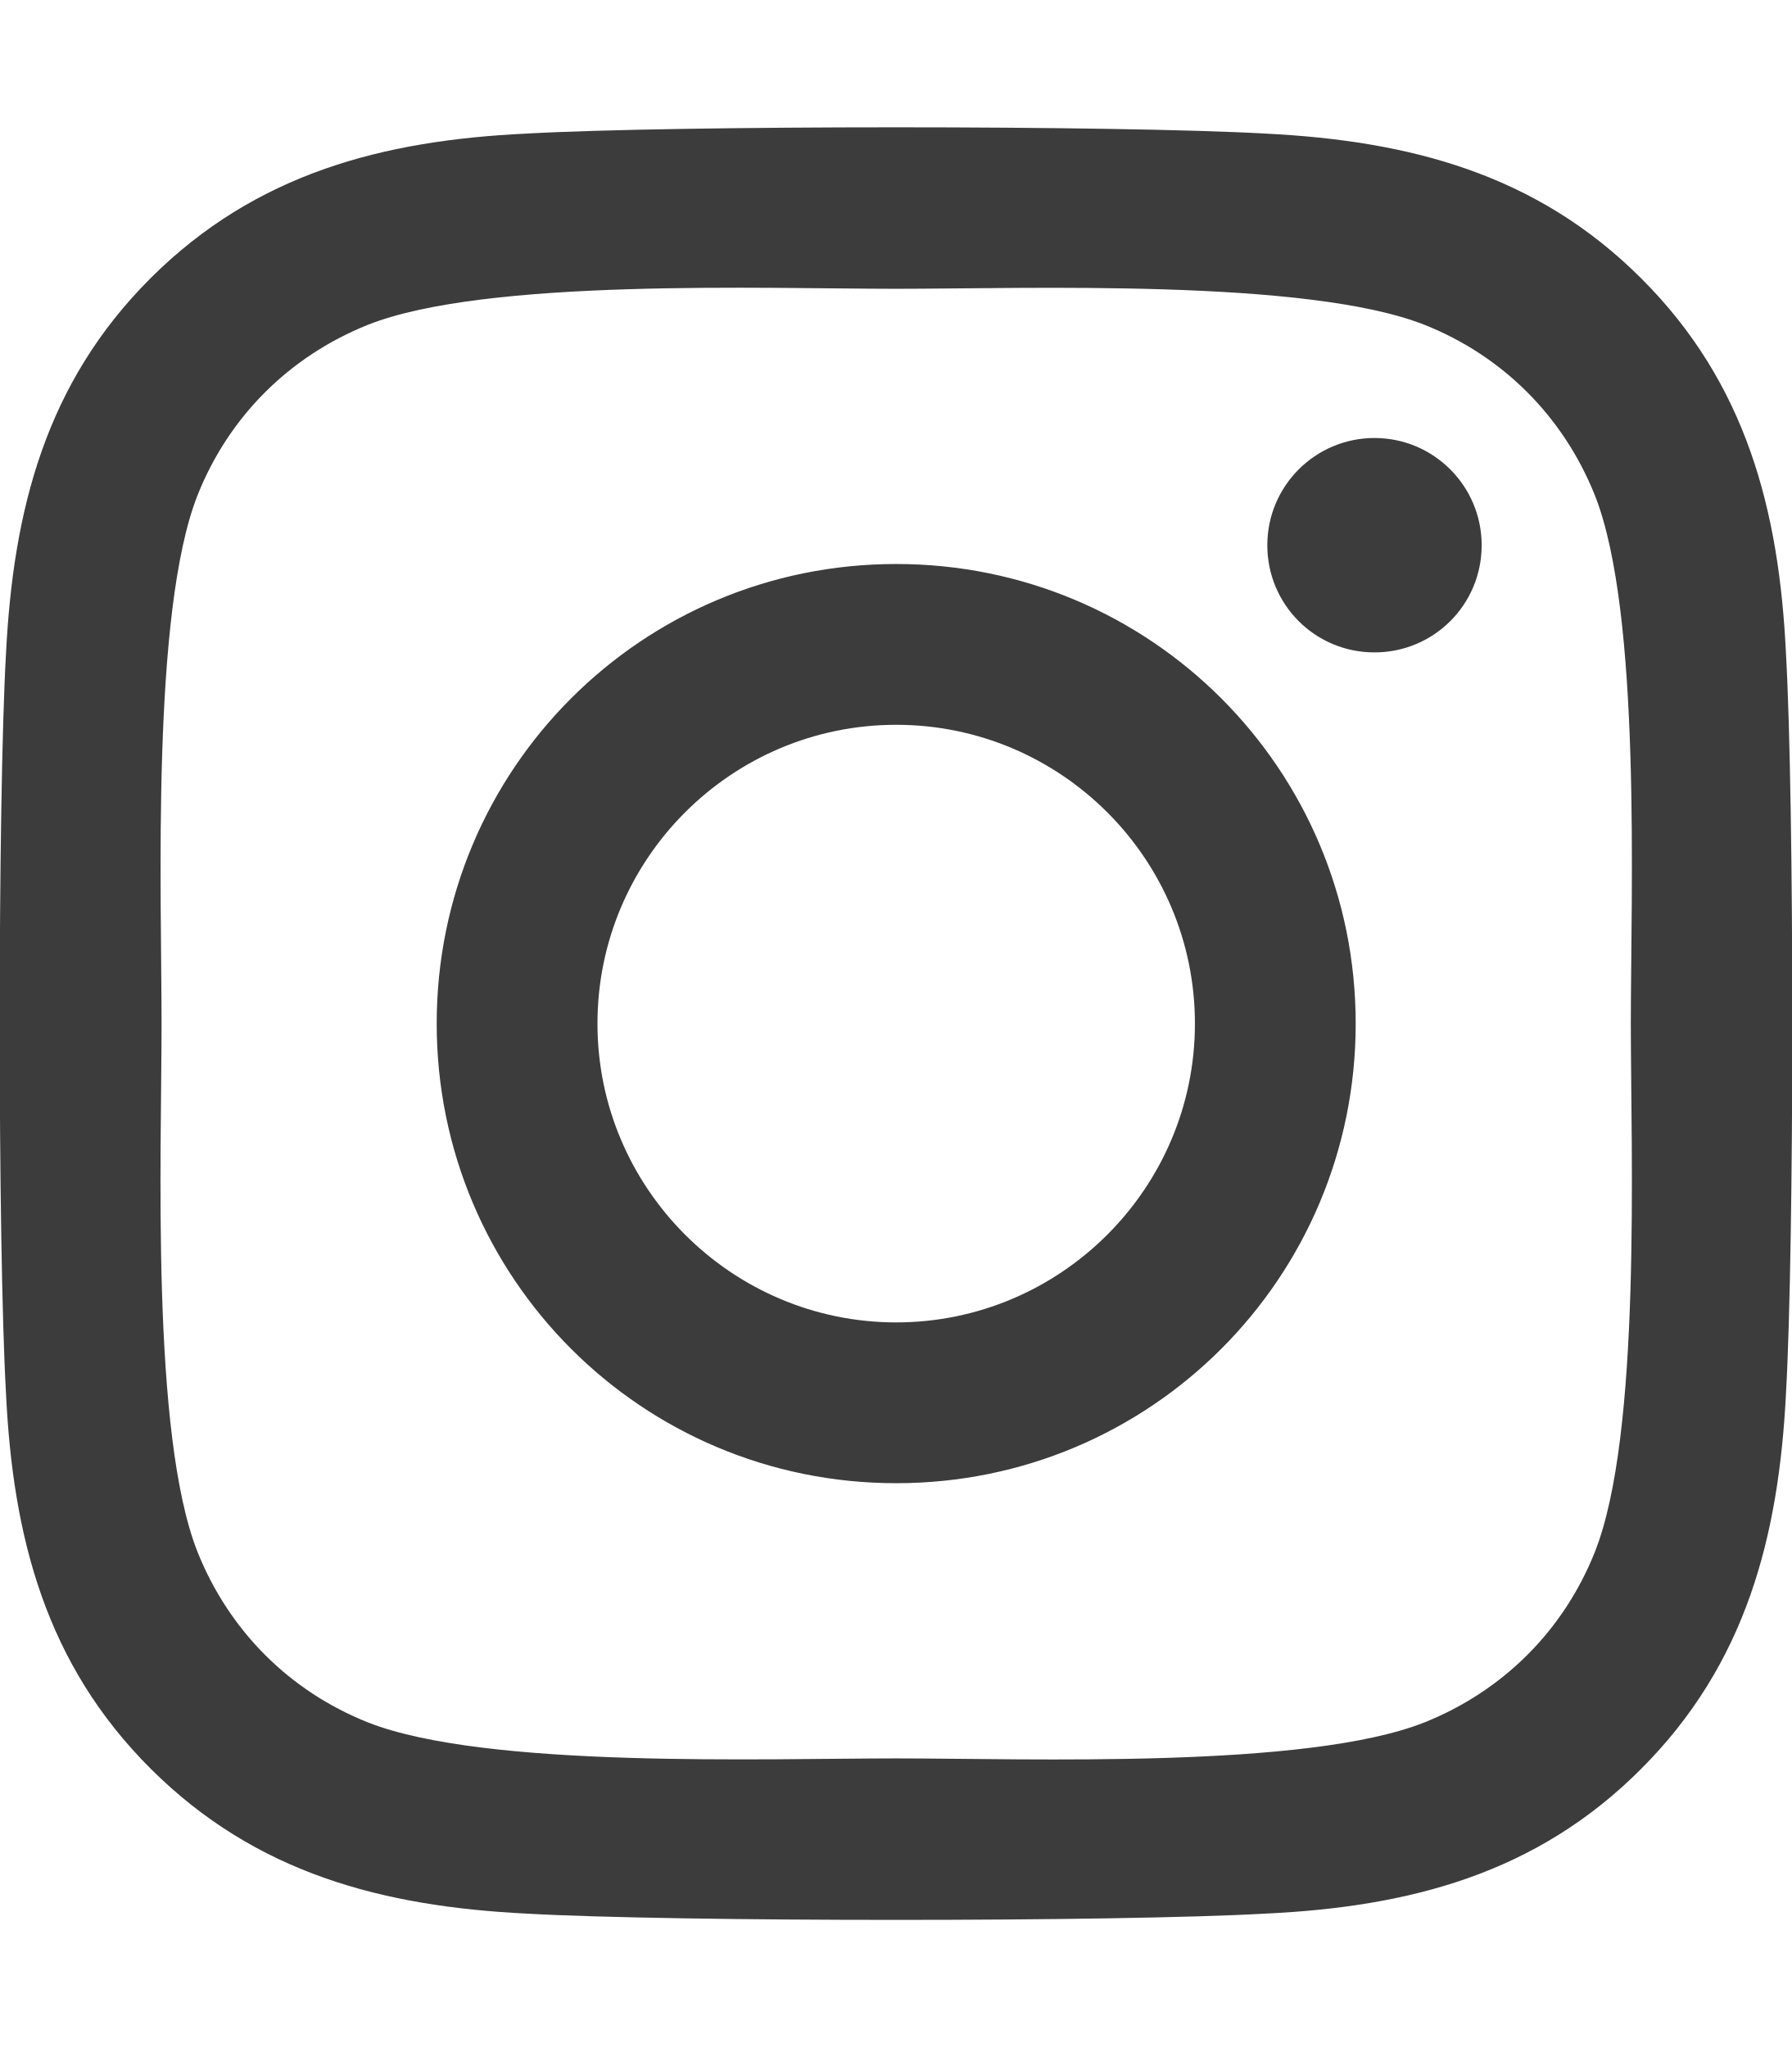
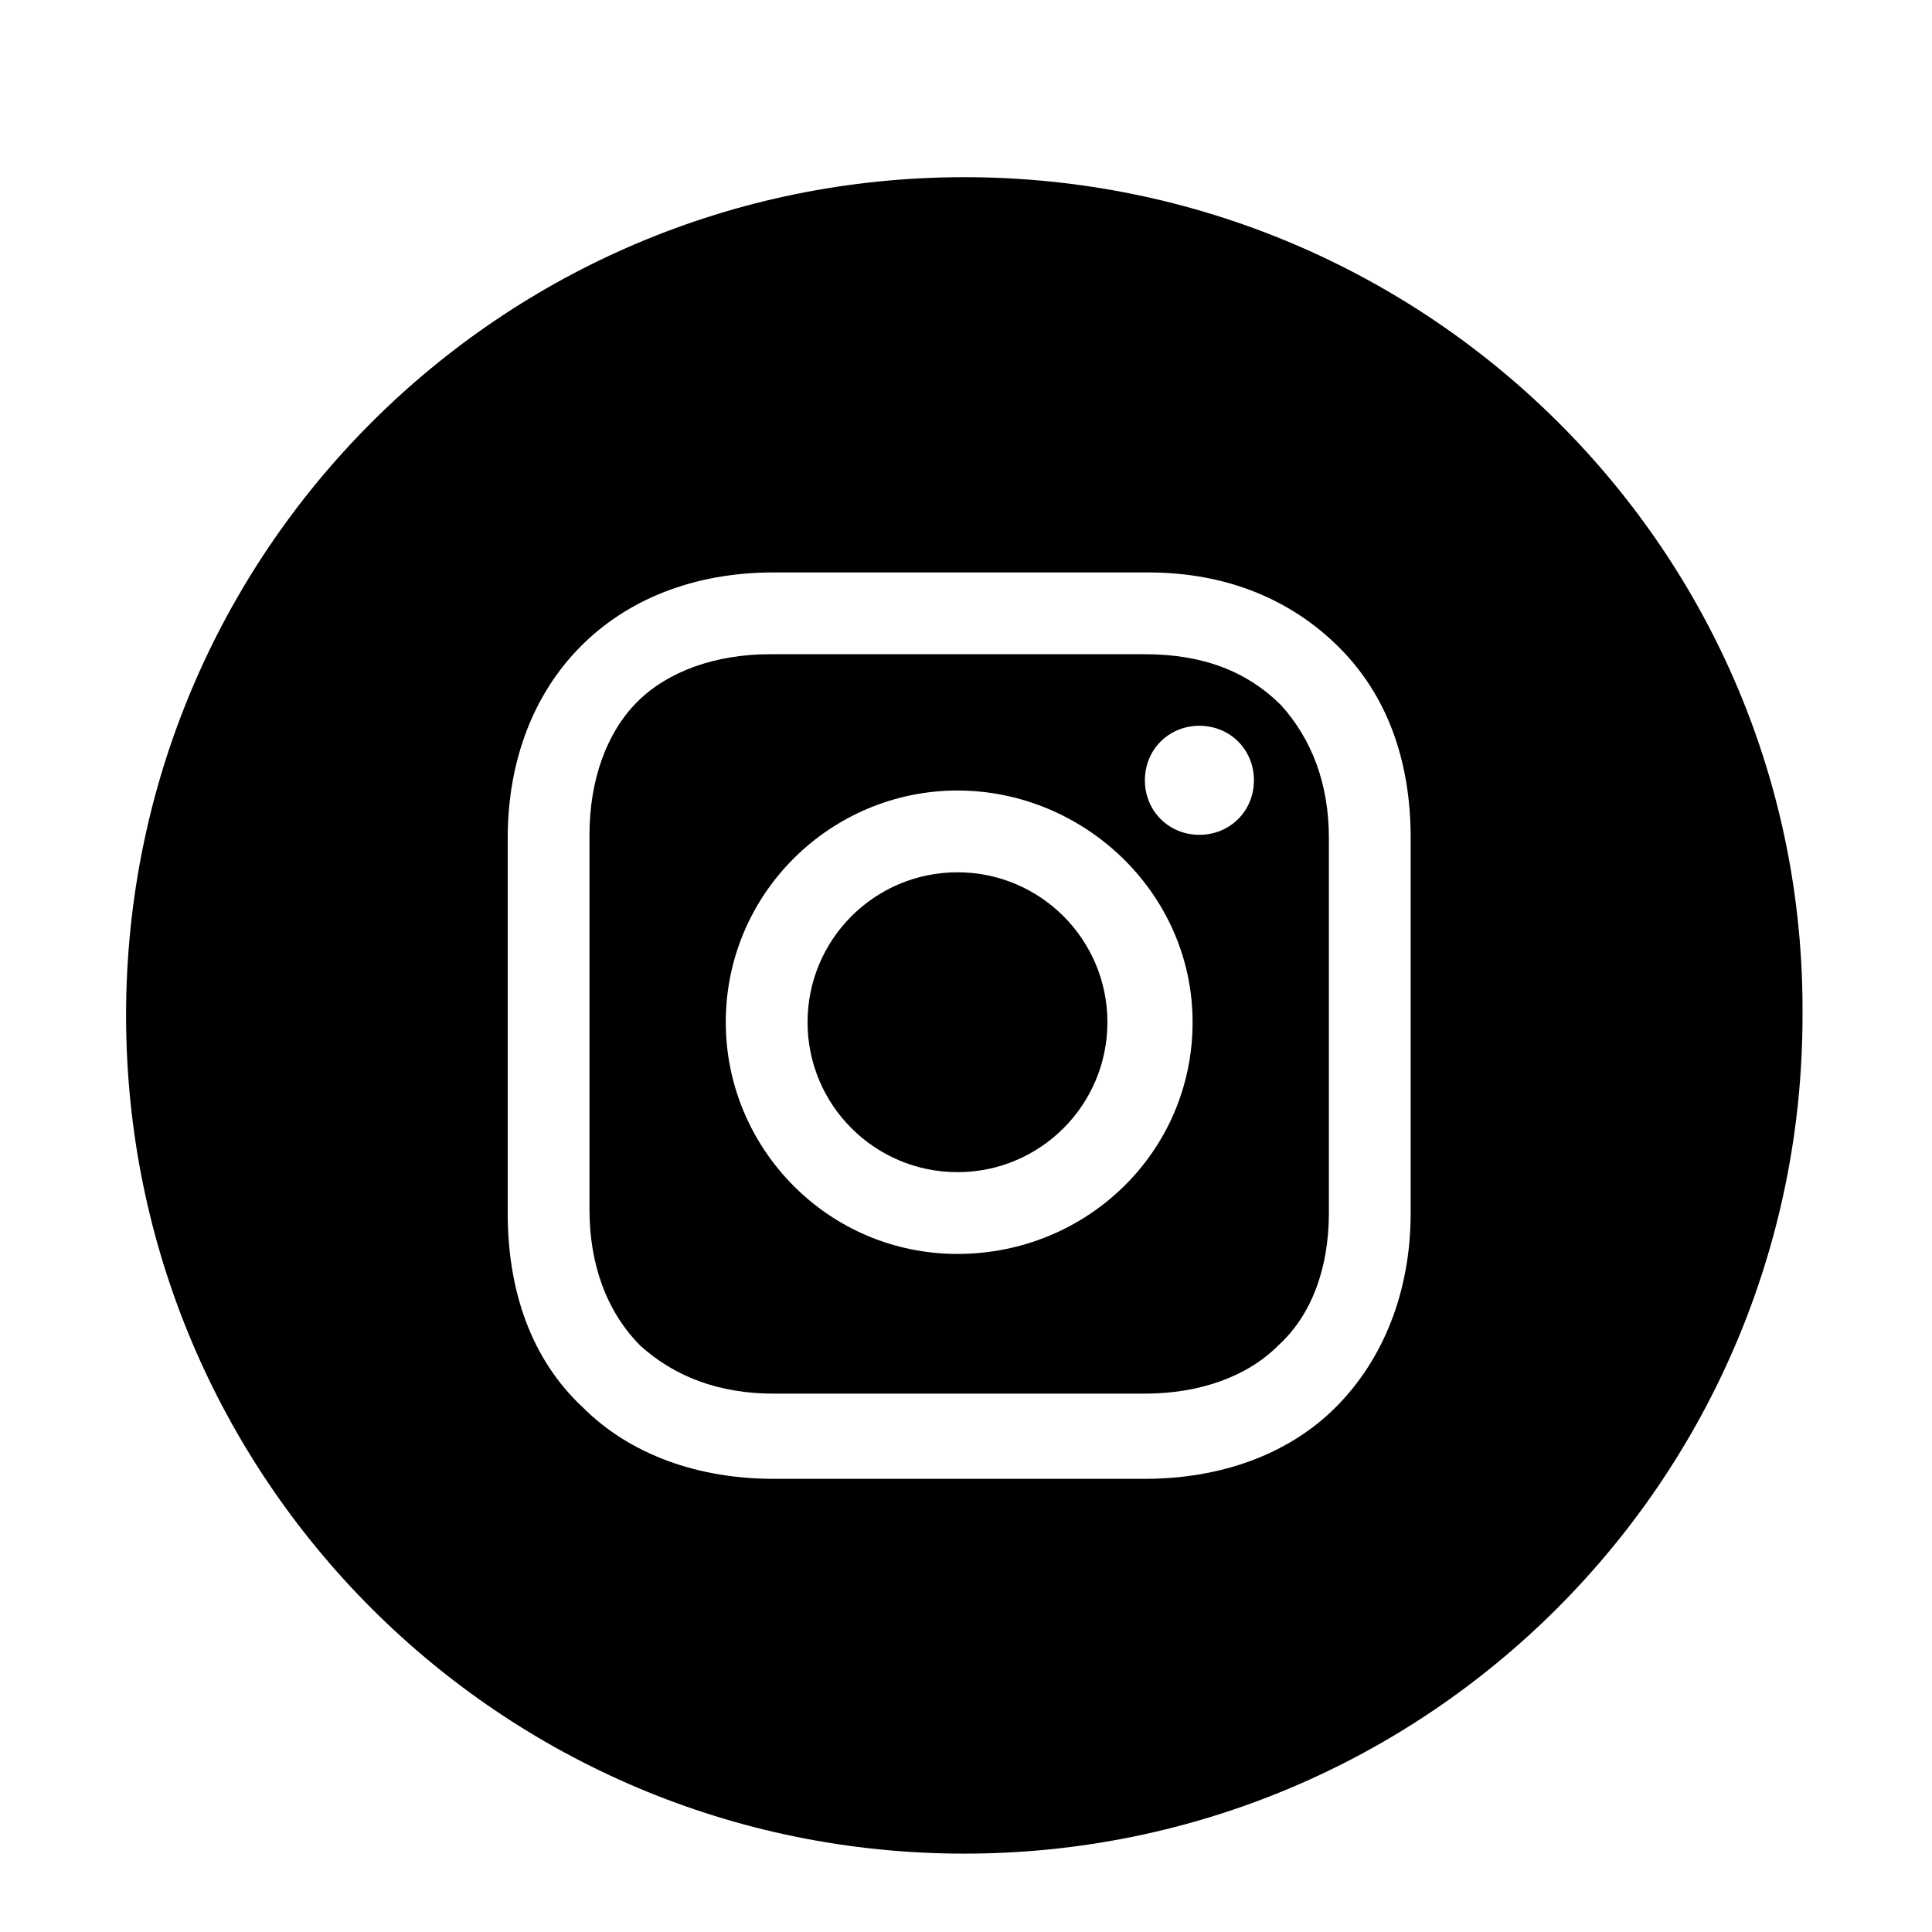
- <svg xmlns="http://www.w3.org/2000/svg" version="1.1" id="Layer_1" x="0px" y="0px" viewBox="134 -166 448 512" style="enable-background:new 134 -166 448 512;" xml:space="preserve">
-   <style type="text/css">
- 	.st0{fill:#3C3C3C;}
- </style>
-   <path class="st0" d="M358.1-25c-63.6,0-114.9,51.3-114.9,114.9s51.3,114.9,114.9,114.9S473,153.5,473,89.9S421.7-25,358.1-25z   M358.1,164.6c-41.1,0-74.7-33.5-74.7-74.7s33.5-74.7,74.7-74.7s74.7,33.5,74.7,74.7S399.2,164.6,358.1,164.6L358.1,164.6z   M504.5-29.7c0,14.9-12,26.8-26.8,26.8c-14.9,0-26.8-12-26.8-26.8s12-26.8,26.8-26.8S504.5-44.5,504.5-29.7z M580.6-2.5  c-1.7-35.9-9.9-67.7-36.2-93.9c-26.2-26.2-58-34.4-93.9-36.2c-37-2.1-147.9-2.1-184.9,0c-35.8,1.7-67.6,9.9-93.9,36.1  c-26.3,26.2-34.4,58-36.2,93.9c-2.1,37-2.1,147.9,0,184.9c1.7,35.9,9.9,67.7,36.2,93.9s58,34.4,93.9,36.2c37,2.1,147.9,2.1,184.9,0  c35.9-1.7,67.7-9.9,93.9-36.2c26.2-26.2,34.4-58,36.2-93.9C582.7,145.3,582.7,34.5,580.6-2.5L580.6-2.5z M532.8,222  c-7.8,19.6-22.9,34.7-42.6,42.6c-29.5,11.7-99.5,9-132.1,9s-102.7,2.6-132.1-9c-19.6-7.8-34.7-22.9-42.6-42.6  c-11.7-29.5-9-99.5-9-132.1s-2.6-102.7,9-132.1c7.8-19.6,22.9-34.7,42.6-42.6c29.5-11.7,99.5-9,132.1-9s102.7-2.6,132.1,9  c19.6,7.8,34.7,22.9,42.6,42.6c11.7,29.5,9,99.5,9,132.1S544.5,192.6,532.8,222z" />
+ <svg xmlns="http://www.w3.org/2000/svg" height="56.7px" id="Layer_1" style="enable-background:new 0 0 56.7 56.7;" version="1.1" viewBox="0 0 56.7 56.7" width="56.7px" xml:space="preserve">
+   <g>
+     <circle cx="28.1" cy="30" r="4.4" />
+     <path d="M33.6,19.2h-11c-1.6,0-3,0.5-3.9,1.4c-0.9,0.9-1.4,2.3-1.4,3.9v11c0,1.6,0.5,3,1.5,4c1,0.9,2.3,1.4,3.9,1.4h10.9   c1.6,0,3-0.5,3.9-1.4c1-0.9,1.5-2.3,1.5-3.9v-11c0-1.6-0.5-2.9-1.4-3.9C36.6,19.7,35.3,19.2,33.6,19.2z M28.1,36.8   c-3.8,0-6.8-3.1-6.8-6.8c0-3.8,3.1-6.8,6.8-6.8S35,26.2,35,30C35,33.8,31.9,36.8,28.1,36.8z M35.2,24.5c-0.9,0-1.6-0.7-1.6-1.6   s0.7-1.6,1.6-1.6s1.6,0.7,1.6,1.6S36.1,24.5,35.2,24.5z" />
+     <path d="M28.3,5.2c-13.6,0-24.6,11-24.6,24.6c0,13.6,11,24.6,24.6,24.6c13.6,0,24.6-11,24.6-24.6C53,16.2,41.9,5.2,28.3,5.2z    M41.4,35.6c0,2.3-0.8,4.3-2.2,5.7c-1.4,1.4-3.4,2.1-5.6,2.1H22.7c-2.2,0-4.2-0.7-5.6-2.1c-1.5-1.4-2.2-3.4-2.2-5.7v-11   c0-4.6,3.1-7.8,7.8-7.8h11c2.3,0,4.2,0.8,5.6,2.2c1.4,1.4,2.1,3.3,2.1,5.6V35.6z" />
+   </g>
</svg>
